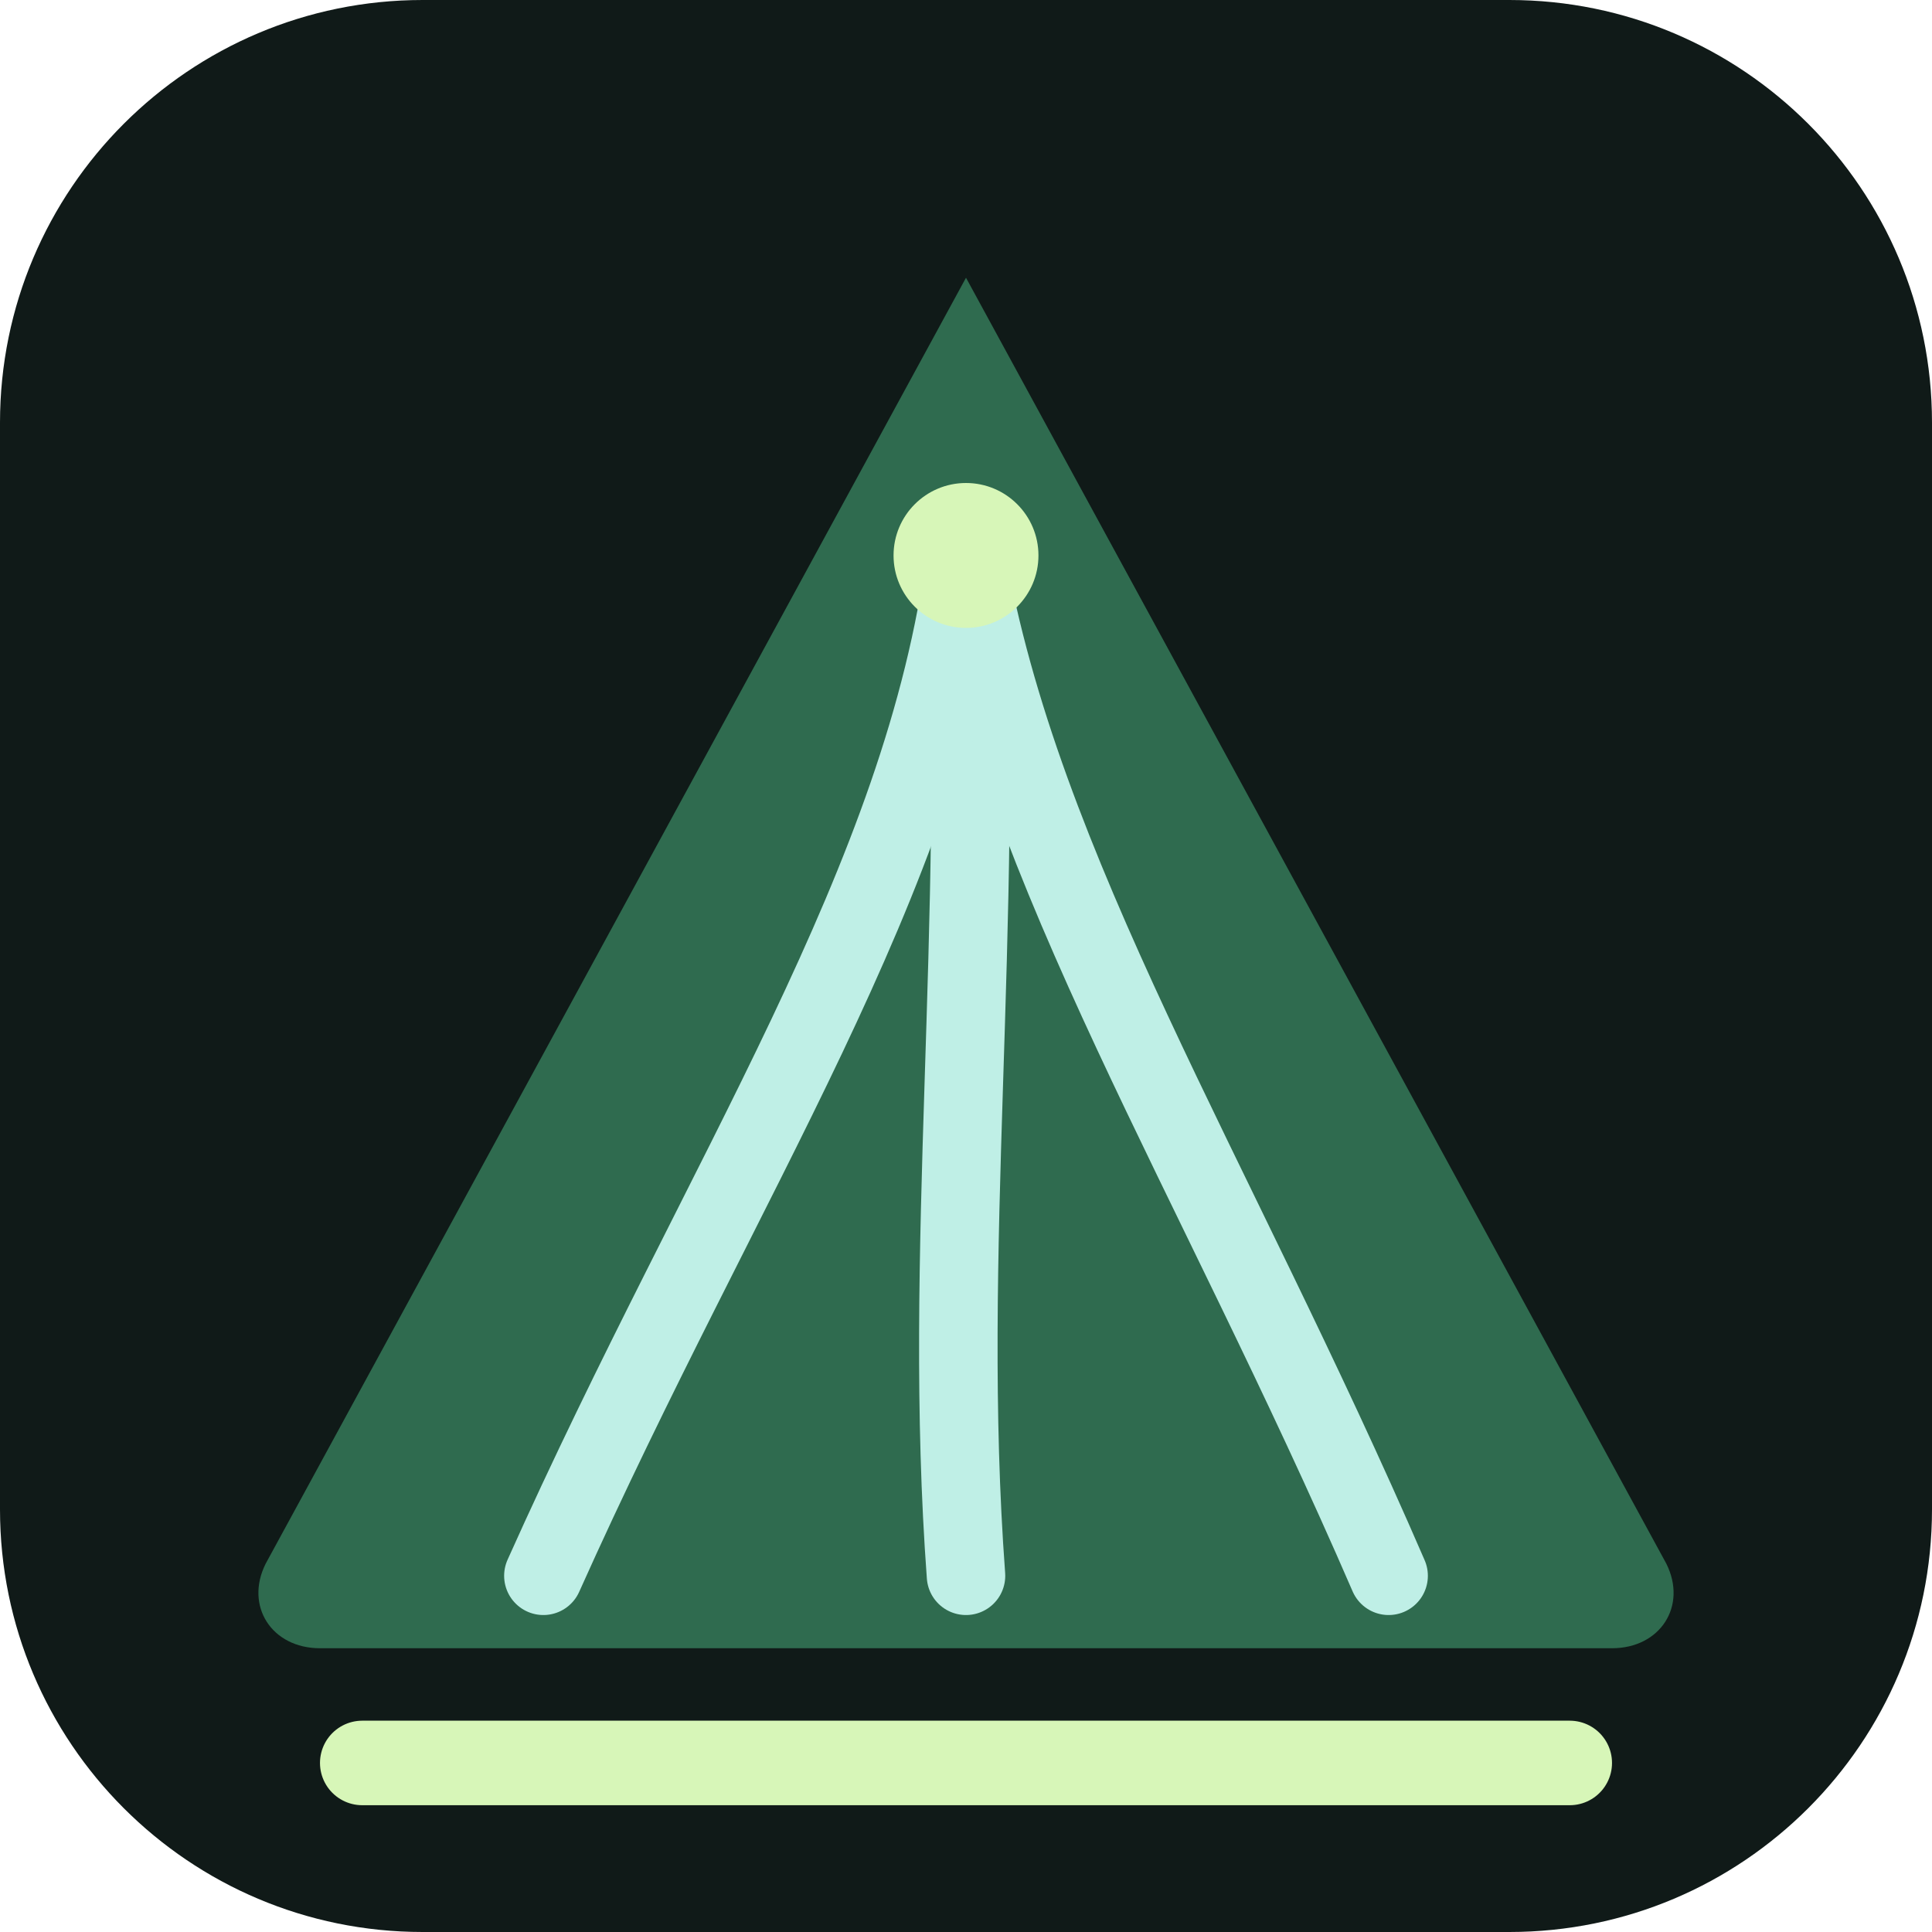
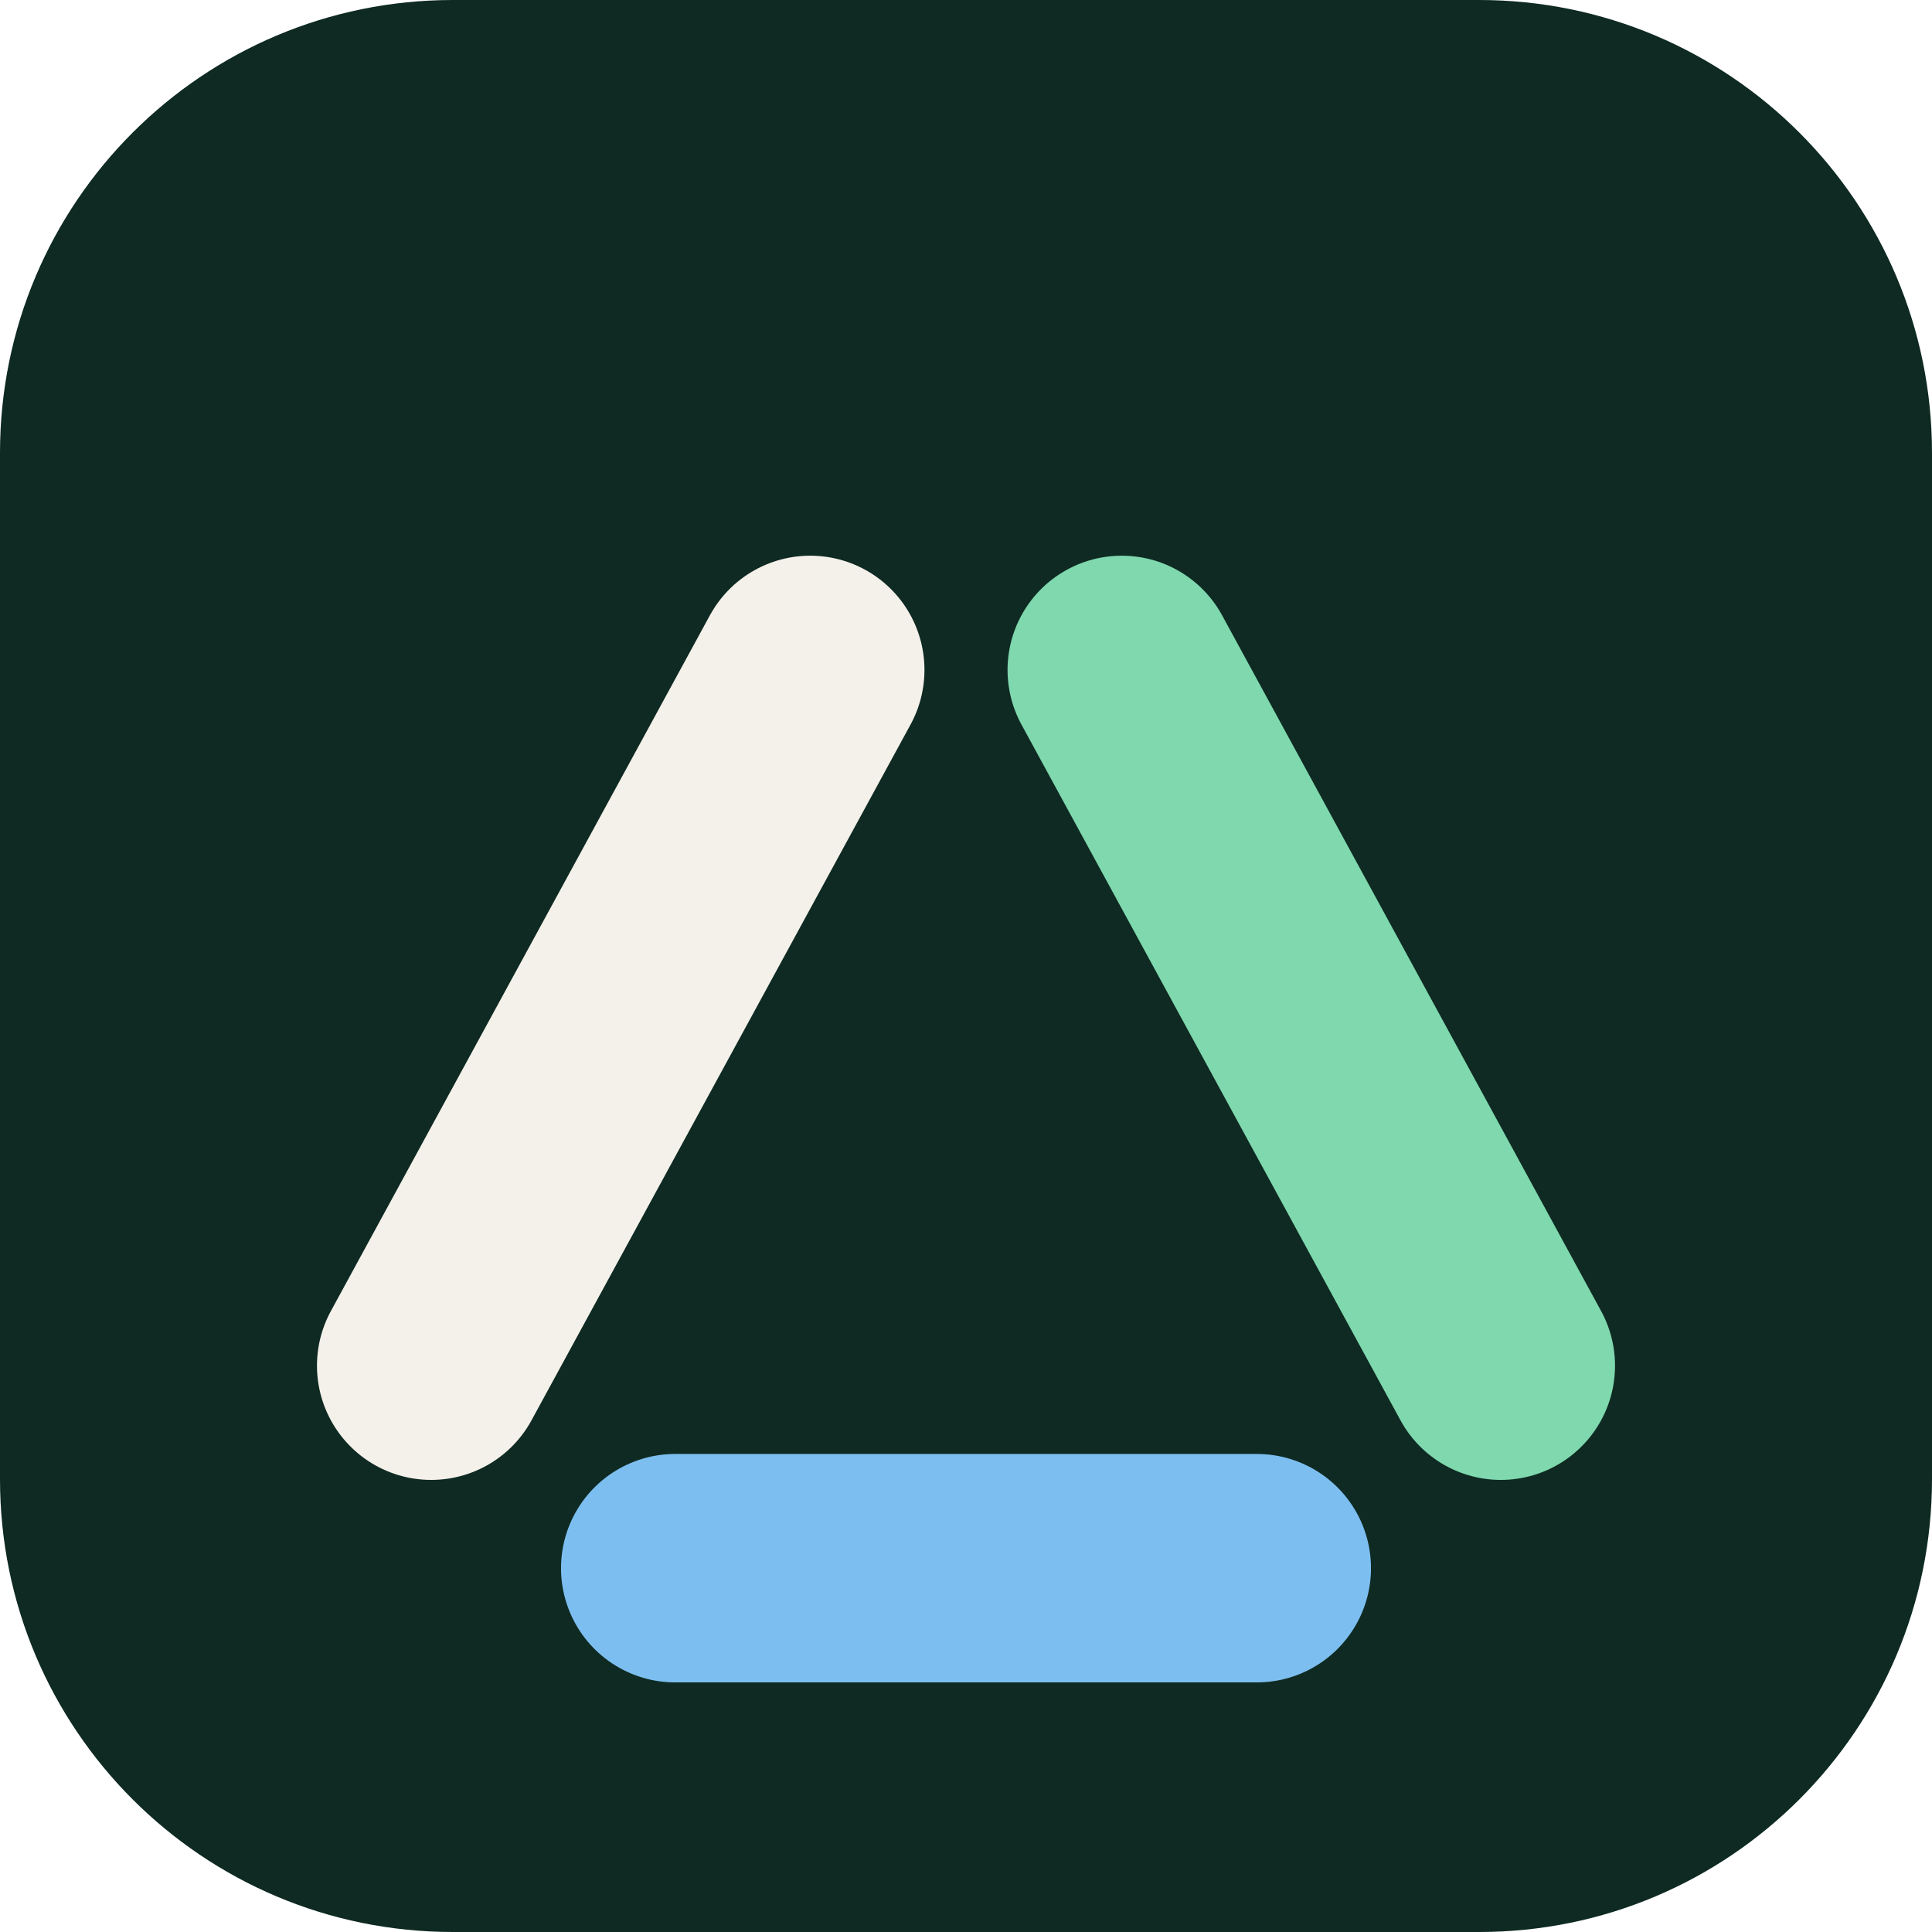
<svg xmlns="http://www.w3.org/2000/svg" viewBox="0 0 32 32">
-   <rect width="32" height="32" rx="7" fill="#101A18" />
-   <path d="M16 4.6 27.6 25.9c.35.7-.1 1.4-.9 1.4H5.3c-.8 0-1.25-.7-.9-1.4Z" fill="#2F6B4F" />
-   <g fill="none" stroke="#BFEFE6" stroke-width="1.3" stroke-linecap="round">
-     <path d="M16 9.2c-.7 5.4-4 10.2-7 16.9" />
-     <path d="M16 9.2c.3 6.3-.4 11.5 0 16.9" />
-     <path d="M16 9.2c.9 5.2 4.1 10.2 7 16.9" />
+   <rect width="32" height="32" rx="7.5" fill="#0E2A22" />
+   <g transform="translate(16 16.6) scale(.86) translate(-16 -16)" fill="none" stroke-width="4.4" stroke-linecap="round">
+     <path d="M13 9.6 5.7 23" stroke="#F4F1EA" />
+     <path d="M19 9.6 26.3 23" stroke="#7FD8AE" />
+     <path d="M10.4 26.9h11.2" stroke="#7DBEF0" />
  </g>
-   <circle cx="16" cy="9.2" r="1.2" fill="#D7F6B8" />
-   <path d="M6 29.2h20" stroke="#D7F6B8" stroke-width="1.4" stroke-linecap="round" />
</svg>
